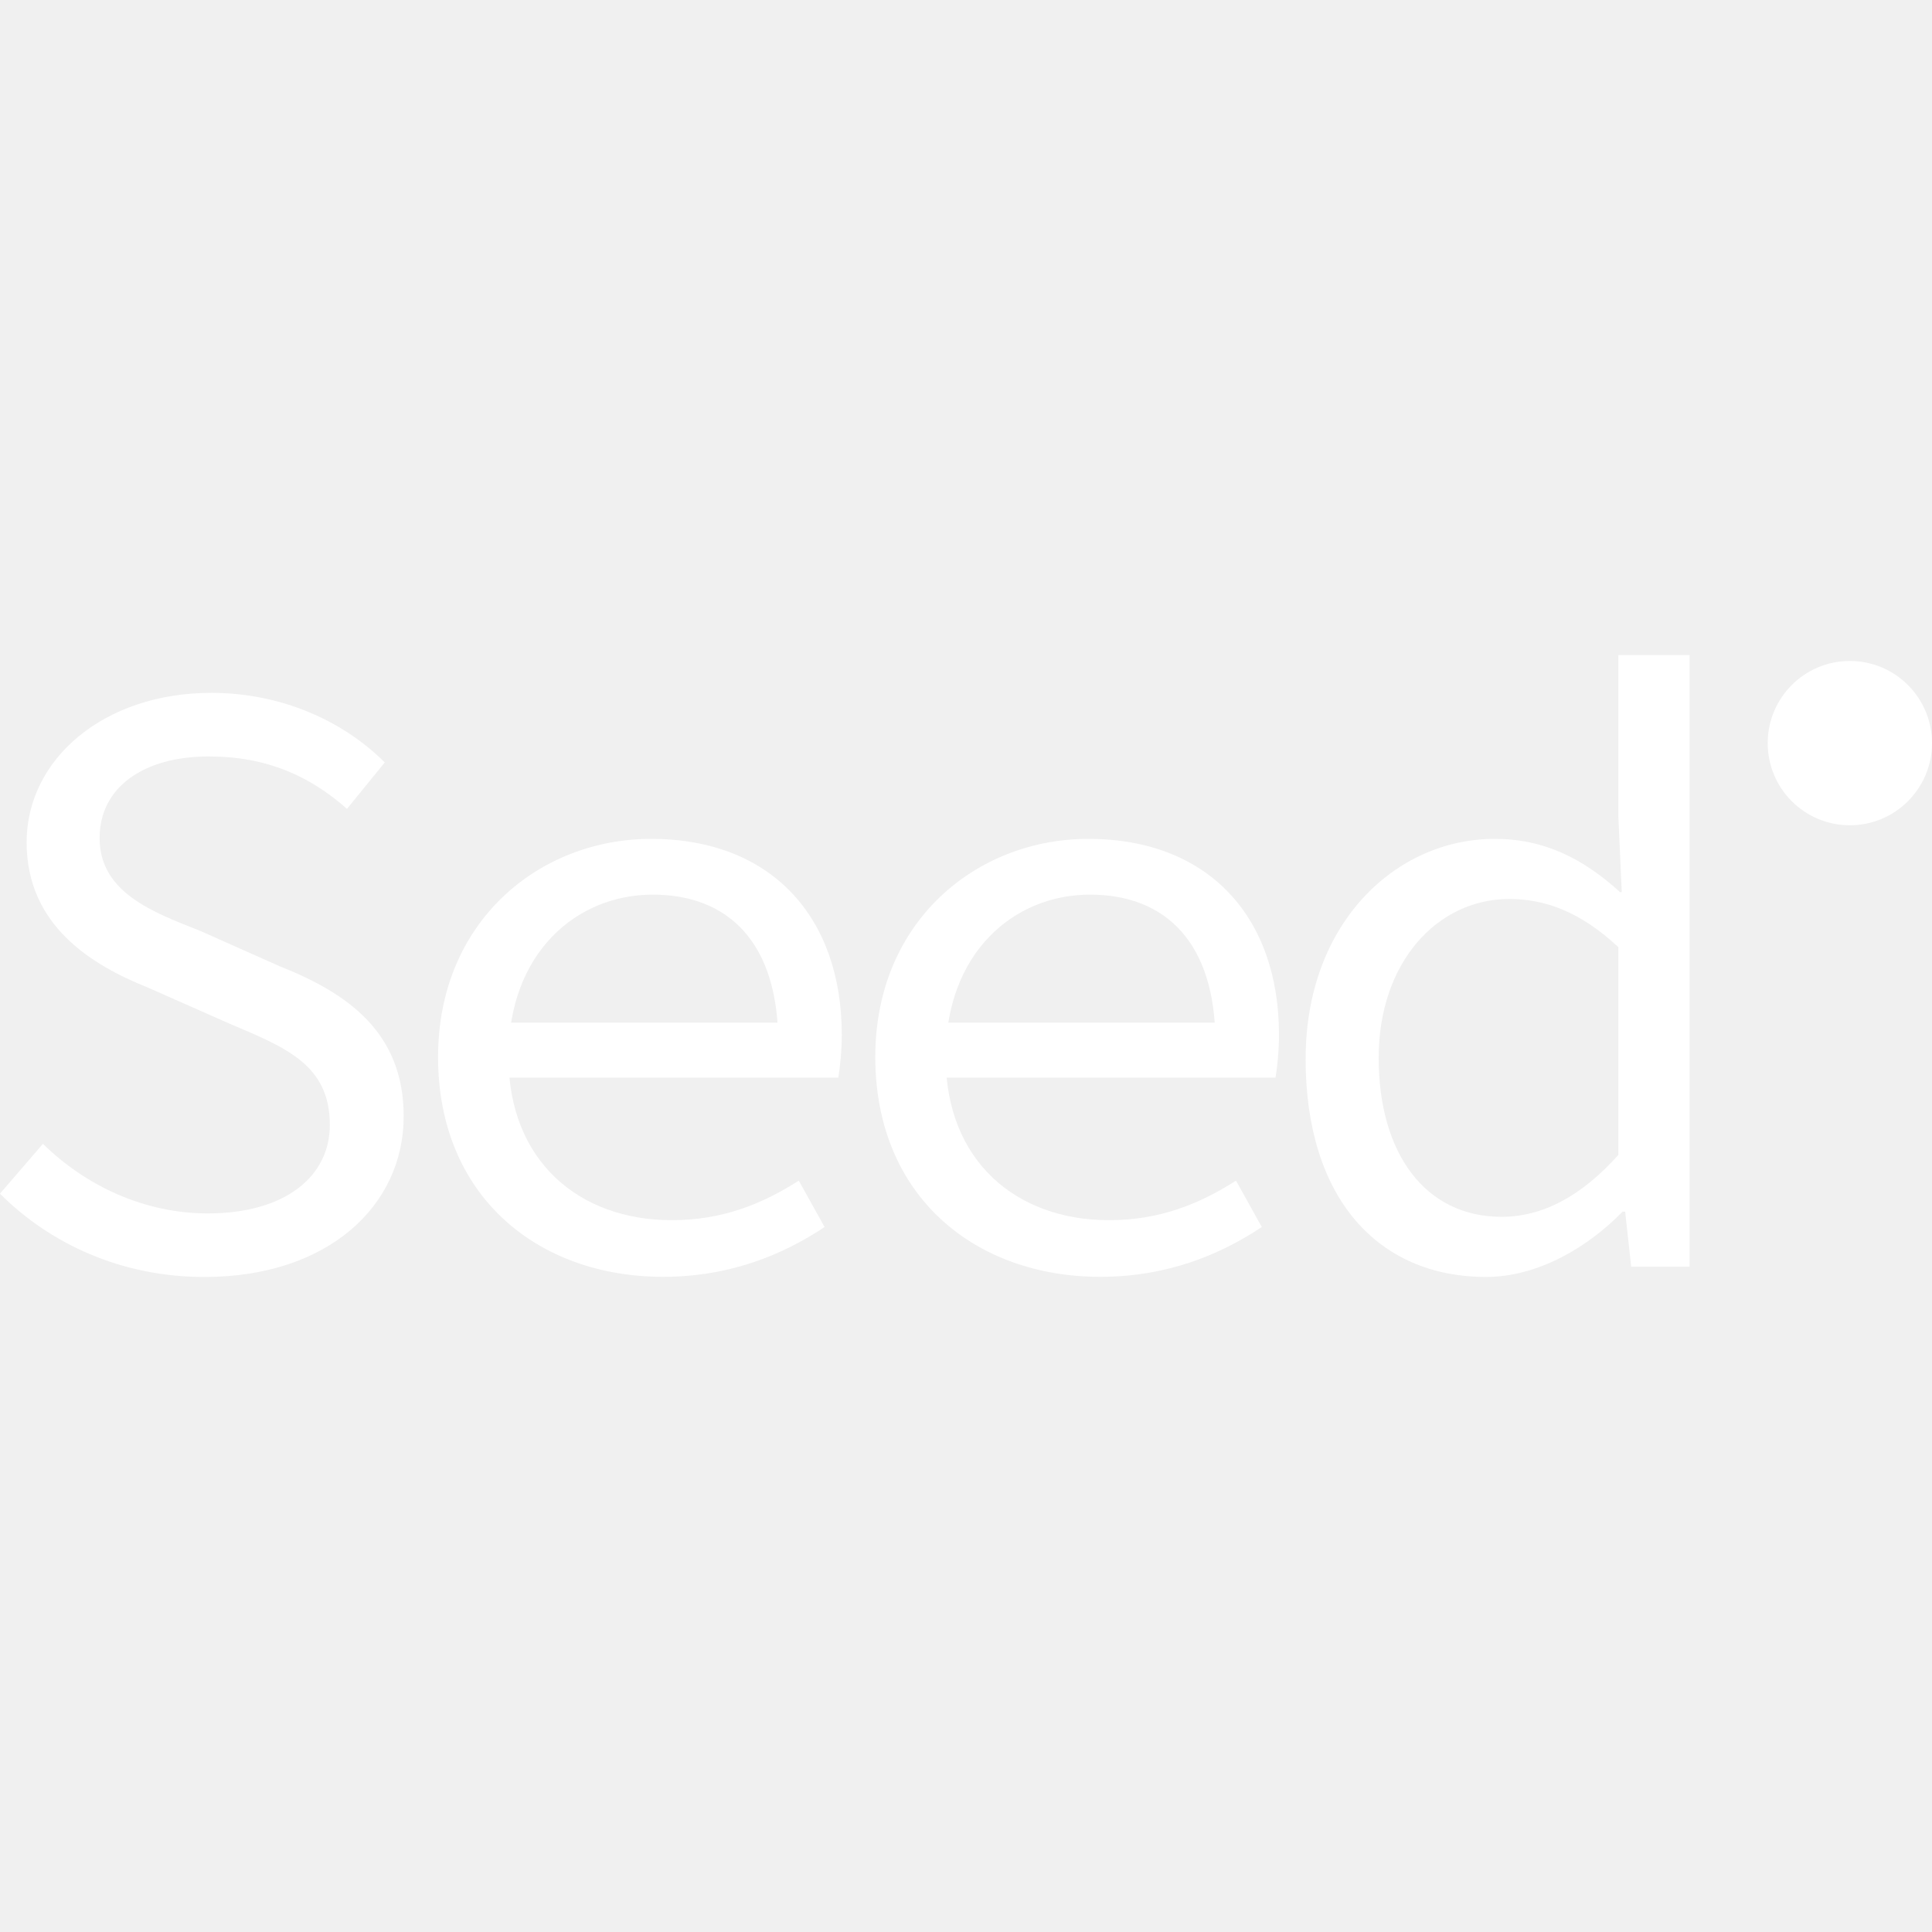
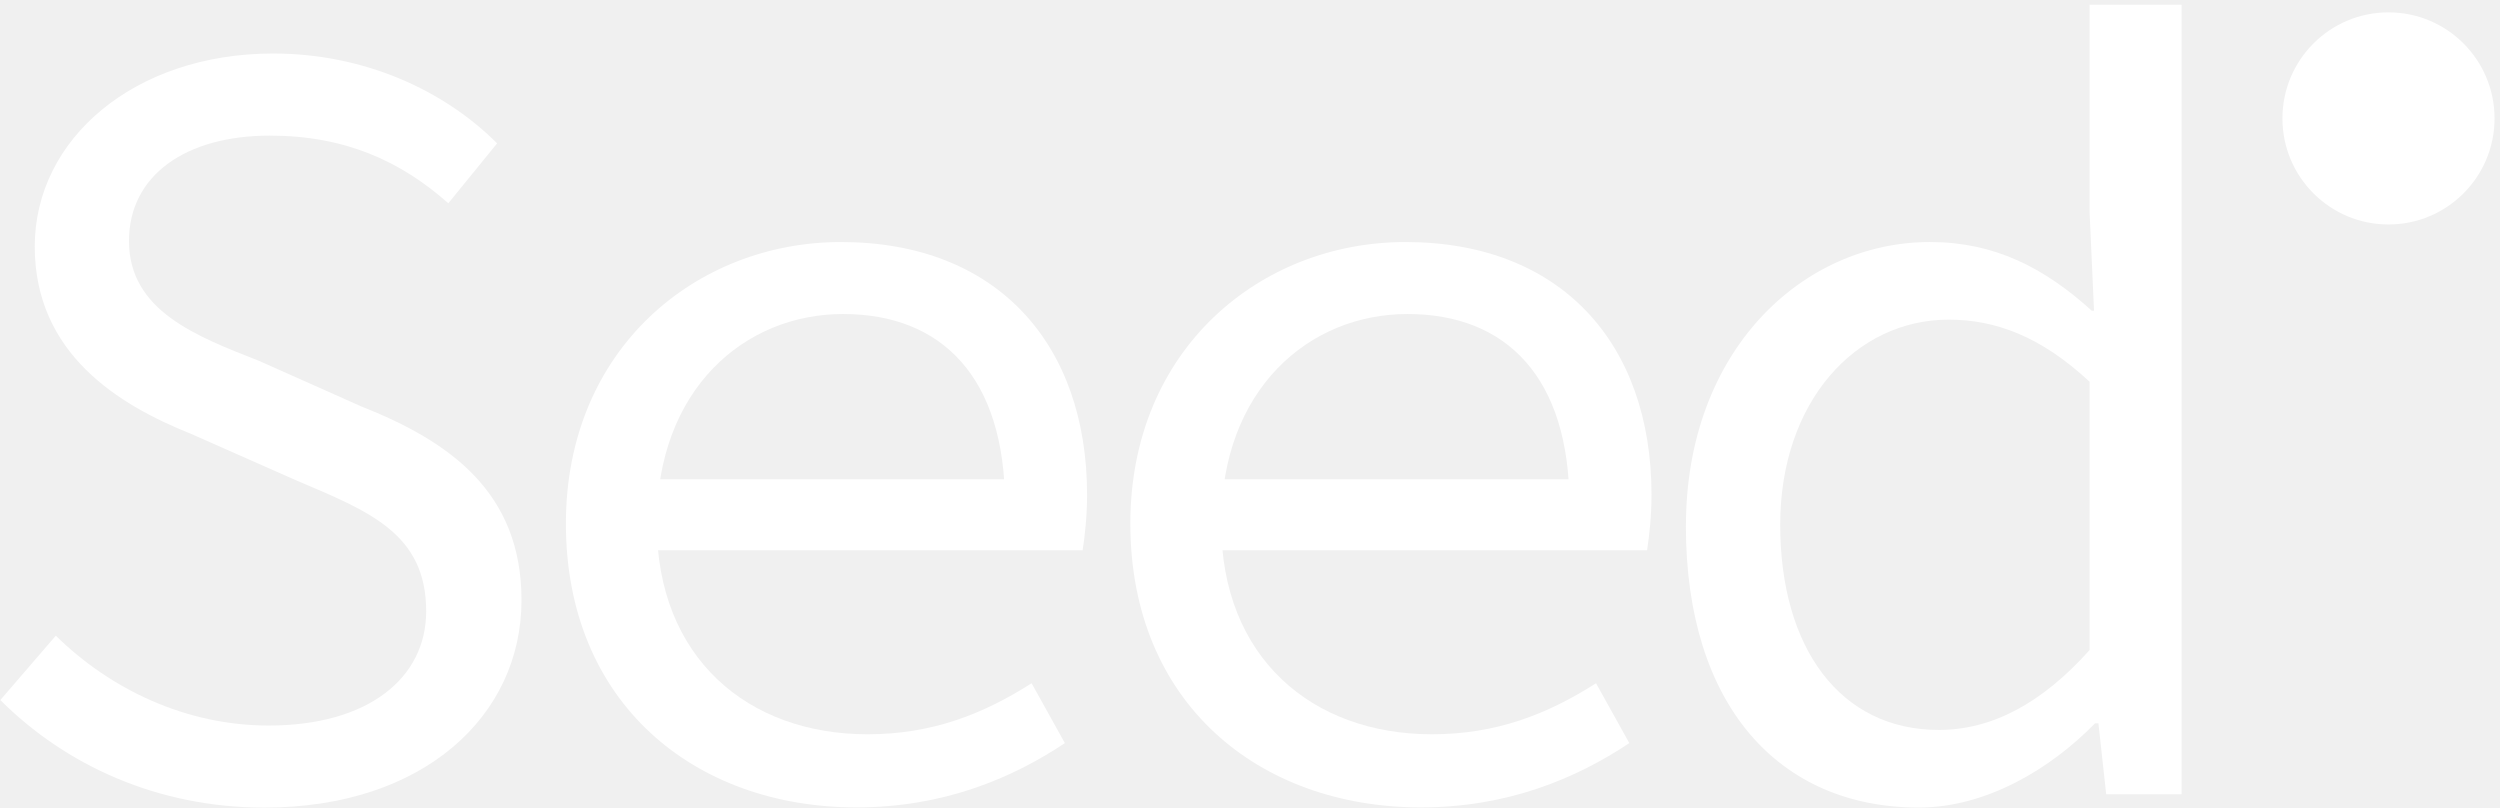
- <svg xmlns="http://www.w3.org/2000/svg" id="LOGOS" viewBox="0 0 500 500">
-   <defs>
-     <style>.cls-1{fill:#fff;}</style>
-   </defs>
-   <path class="cls-1" d="m0,308.91l11.11-12.89c11.11,10.89,26.23,18.01,42.68,18.01,20.01,0,31.57-9.56,31.57-22.9,0-15.56-11.34-20.01-26.01-26.23l-21.12-9.34c-14.45-5.78-31.34-16.01-31.34-37.57s20.01-38.68,47.79-38.68c18.23,0,34.23,7.34,44.9,18.01l-9.78,12.01c-9.56-8.45-20.67-13.56-35.79-13.56-16.89,0-28.23,8-28.23,21.12,0,14,13.56,19.12,26.01,24.01l20.45,9.11c18.01,7.11,32.23,17.34,32.23,38.9,0,23.12-19.56,41.57-51.57,41.57-21.34,0-39.79-8.45-52.91-21.56Z" />
-   <path class="cls-1" d="m113.37,273.56c0-35.12,26.23-56.46,55.13-56.46,31.12,0,49.35,20.23,49.35,50.68,0,4.22-.44,8.23-.89,11.11h-91.36v-14.23h80.47l-4.67,5.11c0-25.56-12.67-38.24-32.46-38.24s-37.35,15.12-37.35,42.01,18.23,42.24,42.24,42.24c12.89,0,23.12-4,32.9-10.23l6.67,12c-10.67,7.11-24.45,12.89-41.79,12.89-32.46,0-58.24-20.9-58.24-56.91Z" />
-   <path class="cls-1" d="m226.52,273.56c0-35.12,26.23-56.46,55.13-56.46,31.12,0,49.35,20.23,49.35,50.68,0,4.22-.44,8.23-.89,11.11h-91.36v-14.23h80.47l-4.67,5.11c0-25.56-12.67-38.24-32.46-38.24s-37.35,15.12-37.35,42.01,18.23,42.24,42.24,42.24c12.89,0,23.12-4,32.9-10.23l6.67,12c-10.67,7.11-24.45,12.89-41.79,12.89-32.46,0-58.24-20.9-58.24-56.91Z" />
-   <path class="cls-1" d="m337.9,274.01c0-35.12,23.34-56.91,48.91-56.91,12.89,0,22.9,5.11,32.46,13.78h.44l-.89-19.78v-41.57h18.45v158.28h-15.12l-1.56-14.23h-.67c-8.89,9.11-21.79,16.89-35.35,16.89-28.01,0-46.68-20.45-46.68-56.46Zm80.92,24.9v-53.8c-9.78-9.11-18.9-12.45-28.23-12.45-18.67,0-33.79,16.45-33.79,41.12s12,41.13,31.79,41.13c10.67,0,20.67-5.34,30.23-16.01Z" />
-   <circle class="cls-1" cx="478.74" cy="192.32" r="21.26" />
+ <svg xmlns="http://www.w3.org/2000/svg" width="421" height="136" viewBox="0 0 421 136" fill="none">
+   <path d="M0.063 117.88L9.396 107.052C18.729 116.2 31.43 122.181 45.248 122.181C62.058 122.181 71.768 114.15 71.768 102.944C71.768 89.873 62.242 86.135 49.919 80.91L32.178 73.064C20.039 68.209 5.851 59.615 5.851 41.504C5.851 23.393 22.66 9.012 45.996 9.012C61.31 9.012 74.751 15.178 83.714 24.141L75.498 34.23C67.467 27.131 58.135 22.839 45.433 22.839C31.245 22.839 21.719 29.559 21.719 40.58C21.719 52.341 33.11 56.642 43.568 60.749L60.747 68.402C75.876 74.375 87.821 82.968 87.821 101.079C87.821 120.501 71.39 136 44.501 136C26.575 136 11.076 128.901 0.055 117.888L0.063 117.88Z" fill="white" />
+   <path d="M95.297 88.186C95.297 58.684 117.331 40.758 141.608 40.758C167.75 40.758 183.064 57.752 183.064 83.331C183.064 86.876 182.694 90.244 182.316 92.663H105.57V80.71H173.168L169.245 85.002C169.245 63.531 158.602 52.88 141.978 52.88C125.353 52.88 110.602 65.581 110.602 88.169C110.602 110.758 125.916 123.652 146.085 123.652C156.913 123.652 165.507 120.292 173.722 115.059L179.325 125.139C170.362 131.112 158.787 135.967 144.22 135.967C116.953 135.967 95.297 118.411 95.297 88.161V88.186Z" fill="white" />
+   <path d="M190.348 88.186C190.348 58.684 212.382 40.758 236.659 40.758C262.801 40.758 278.114 57.752 278.114 83.331C278.114 86.876 277.745 90.244 277.367 92.663H200.621V80.71H268.219L264.296 85.002C264.296 63.531 253.653 52.88 237.028 52.88C220.404 52.88 205.653 65.581 205.653 88.169C205.653 110.758 220.967 123.652 241.136 123.652C251.964 123.652 260.558 120.292 268.773 115.059L274.376 125.139C265.413 131.112 253.837 135.967 239.271 135.967C212.004 135.967 190.348 118.411 190.348 88.161V88.186Z" fill="white" />
+   <path d="M283.911 88.564C283.911 59.062 303.517 40.757 324.997 40.757C335.825 40.757 344.234 45.05 352.264 52.333H352.634L351.886 35.717V0.797H367.385V133.757H354.684L353.373 121.804H352.81C345.342 129.456 334.506 135.992 323.115 135.992C299.586 135.992 283.902 118.813 283.902 88.564H283.911ZM351.886 109.48V64.287C343.671 56.634 336.01 53.828 328.172 53.828C312.489 53.828 299.787 67.647 299.787 88.37C299.787 109.094 309.868 122.921 326.492 122.921C335.455 122.921 343.856 118.435 351.886 109.472V109.48Z" fill="white" />
+   <path d="M402.222 37.8C412.086 37.8 420.082 29.805 420.082 19.941C420.082 10.078 412.086 2.082 402.222 2.082C392.359 2.082 384.363 10.078 384.363 19.941C384.363 29.805 392.359 37.8 402.222 37.8Z" fill="white" />
</svg>
